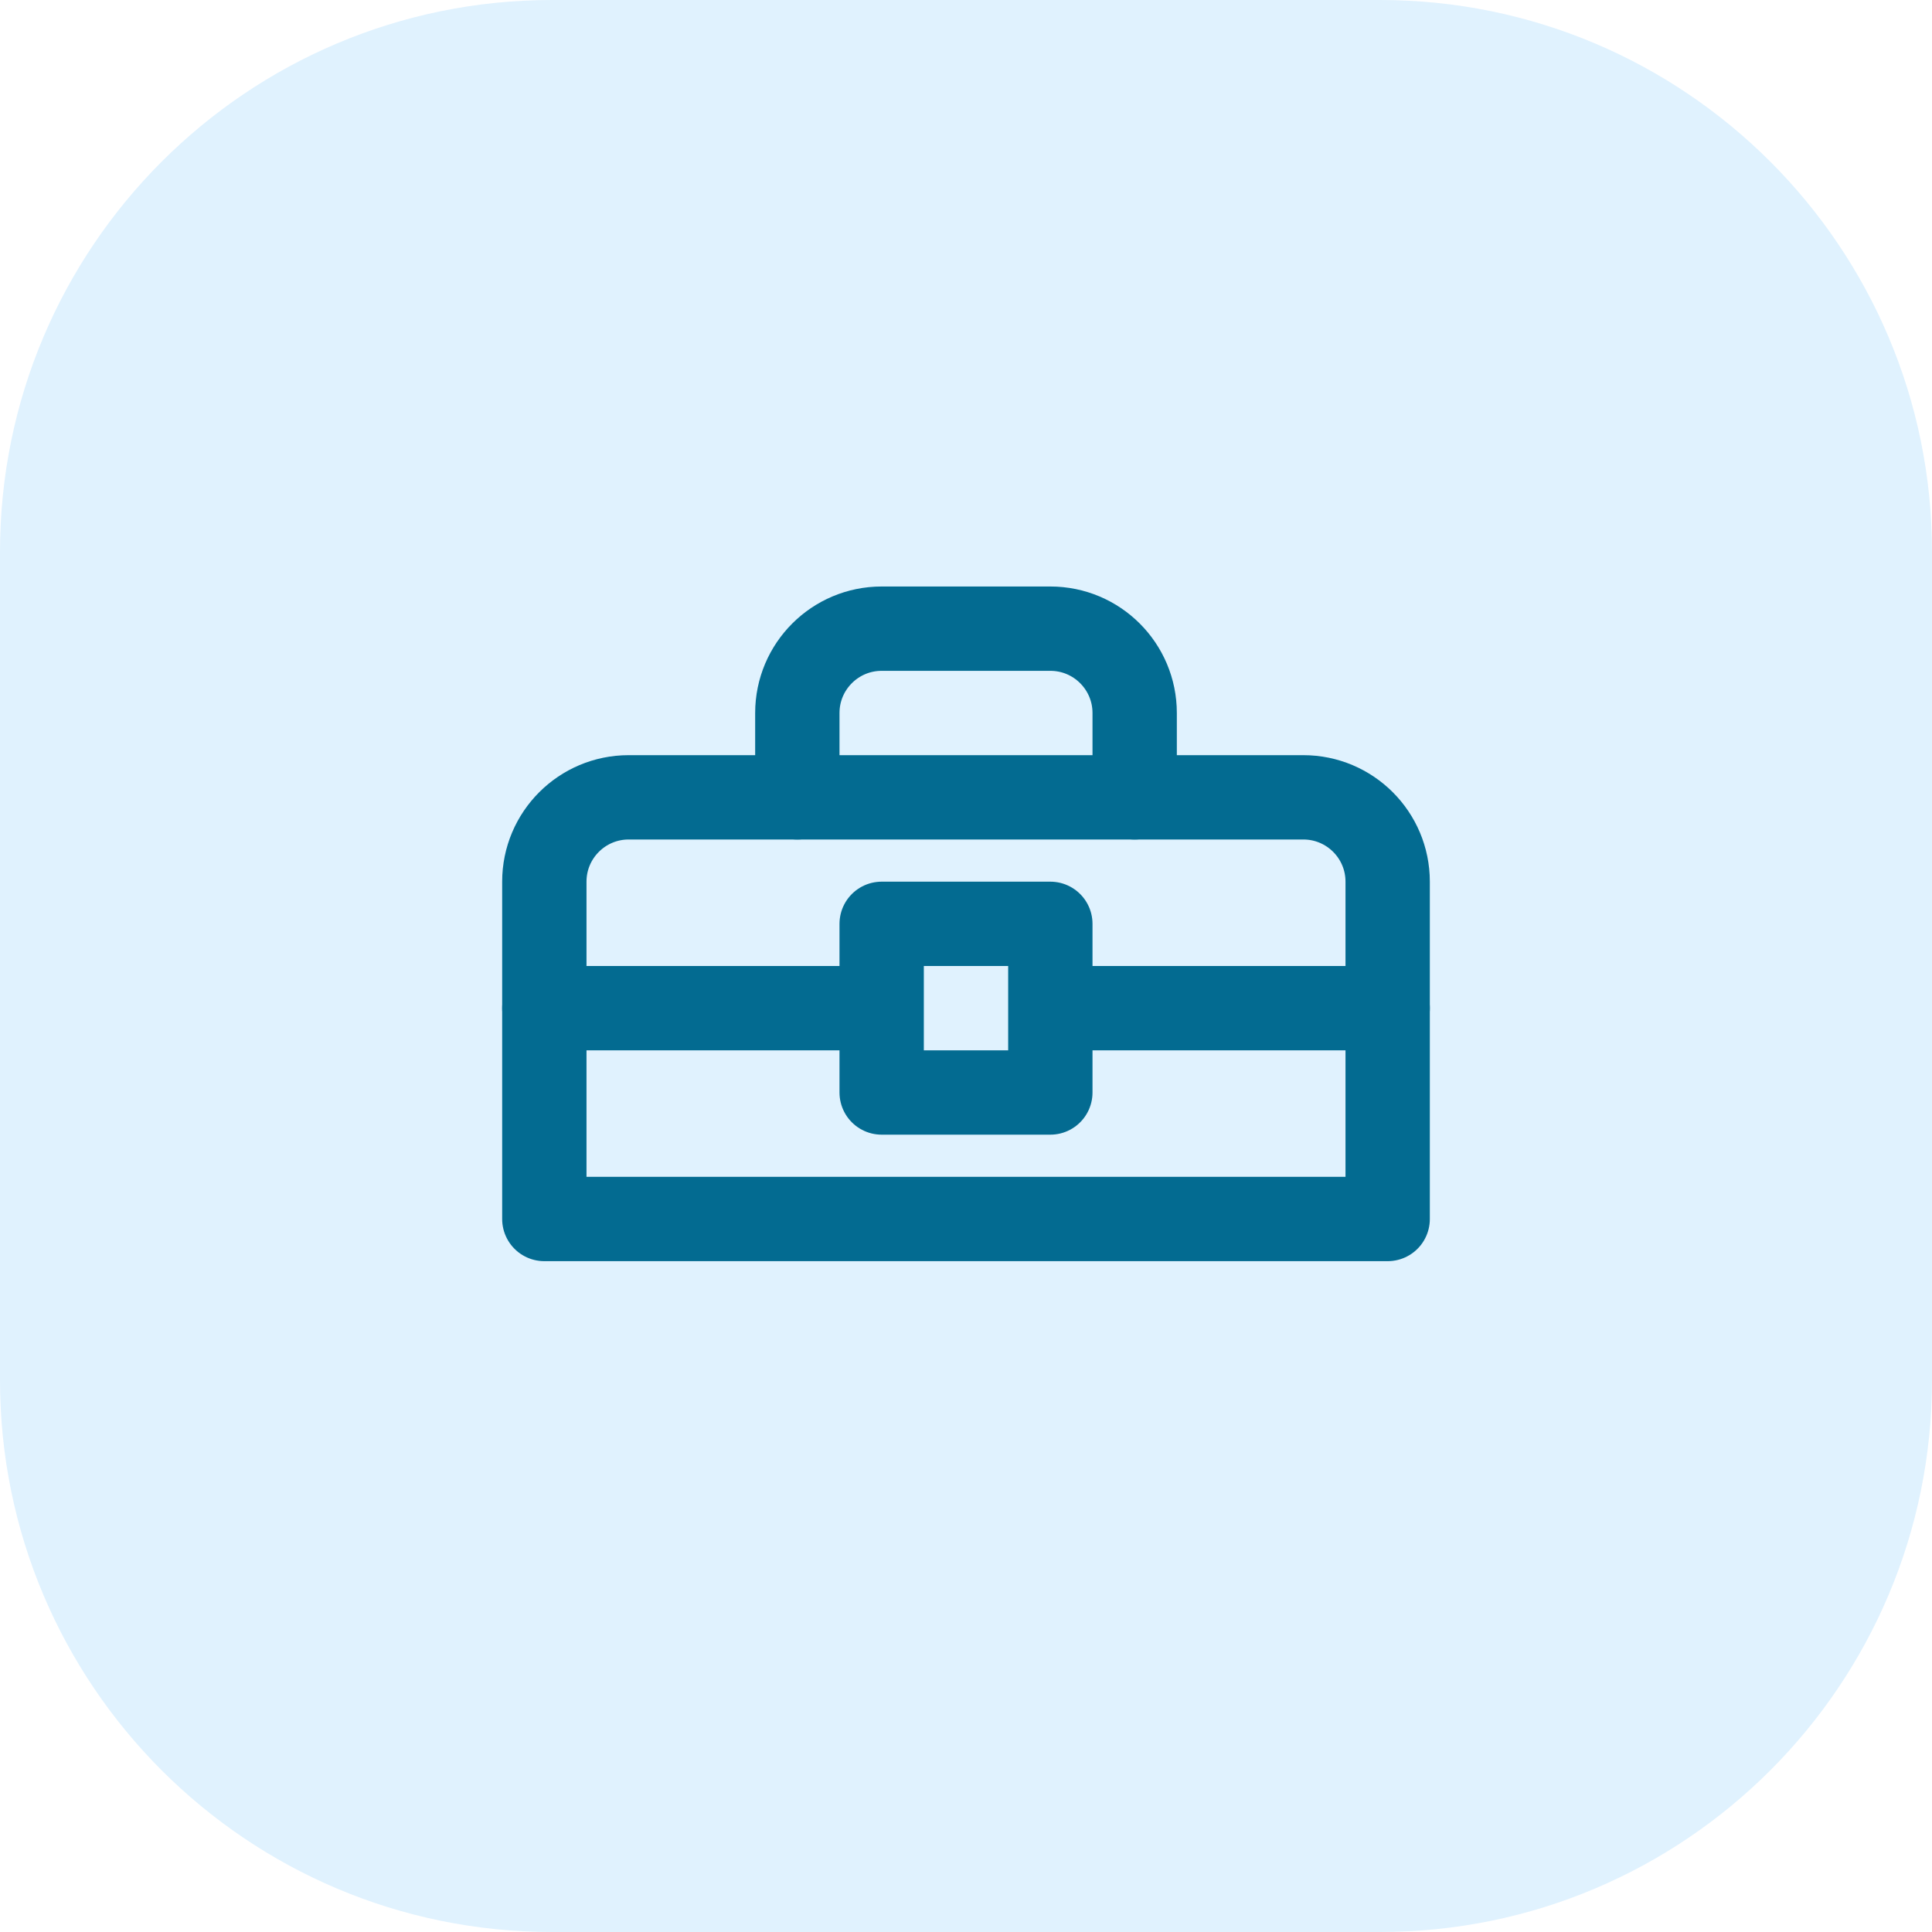
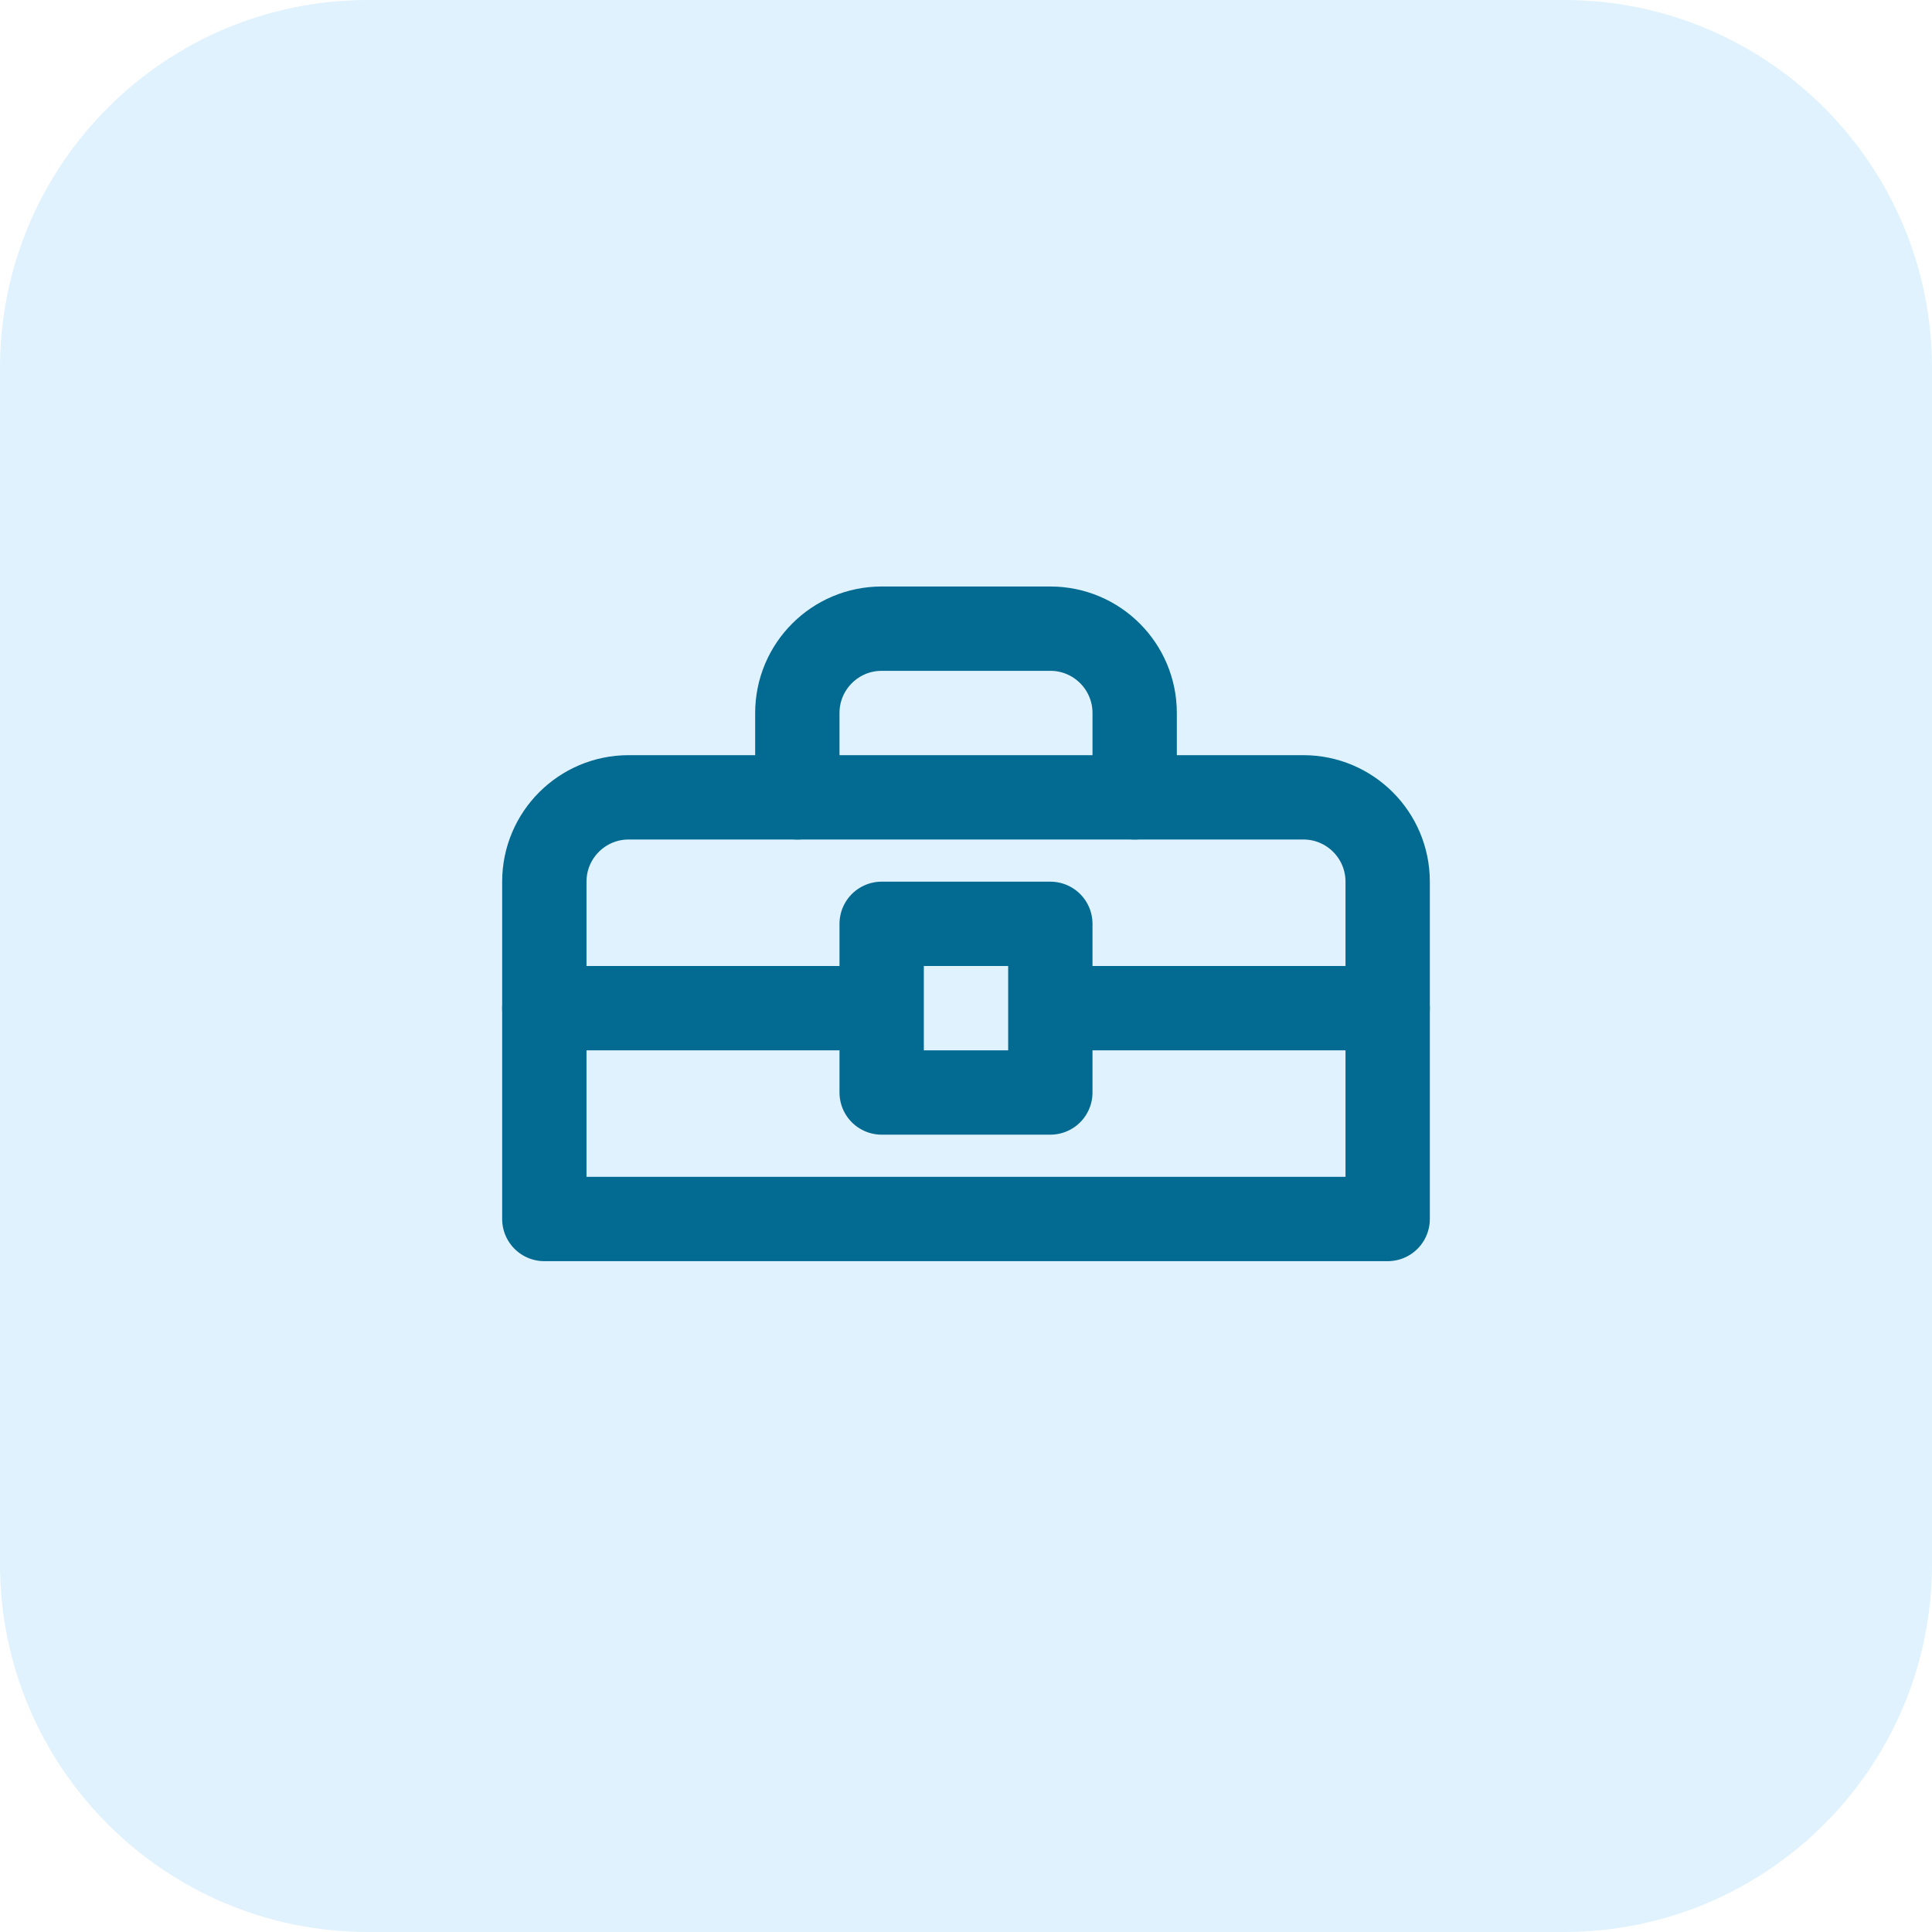
<svg xmlns="http://www.w3.org/2000/svg" width="42" height="42" viewBox="0 0 42 42" role="img" aria-labelledby="title">
-   <rect width="42" height="42" rx="12" fill="#E0F2FE" />
+   <rect width="42" height="42" rx="8" fill="#E0F2FE" />
  <g transform="translate(10 10) scale(.9166667)" fill="none" stroke="#036B91" stroke-width="2" stroke-linecap="round" stroke-linejoin="round">
    <path d="M4 8h16a2 2 0 0 1 2 2v8H2v-8a2 2 0 0 1 2-2Z" />
    <path d="M8 8V6a2 2 0 0 1 2-2h4a2 2 0 0 1 2 2v2M2 13h8M14 13h8M10 11h4v4h-4z" />
  </g>
</svg>
